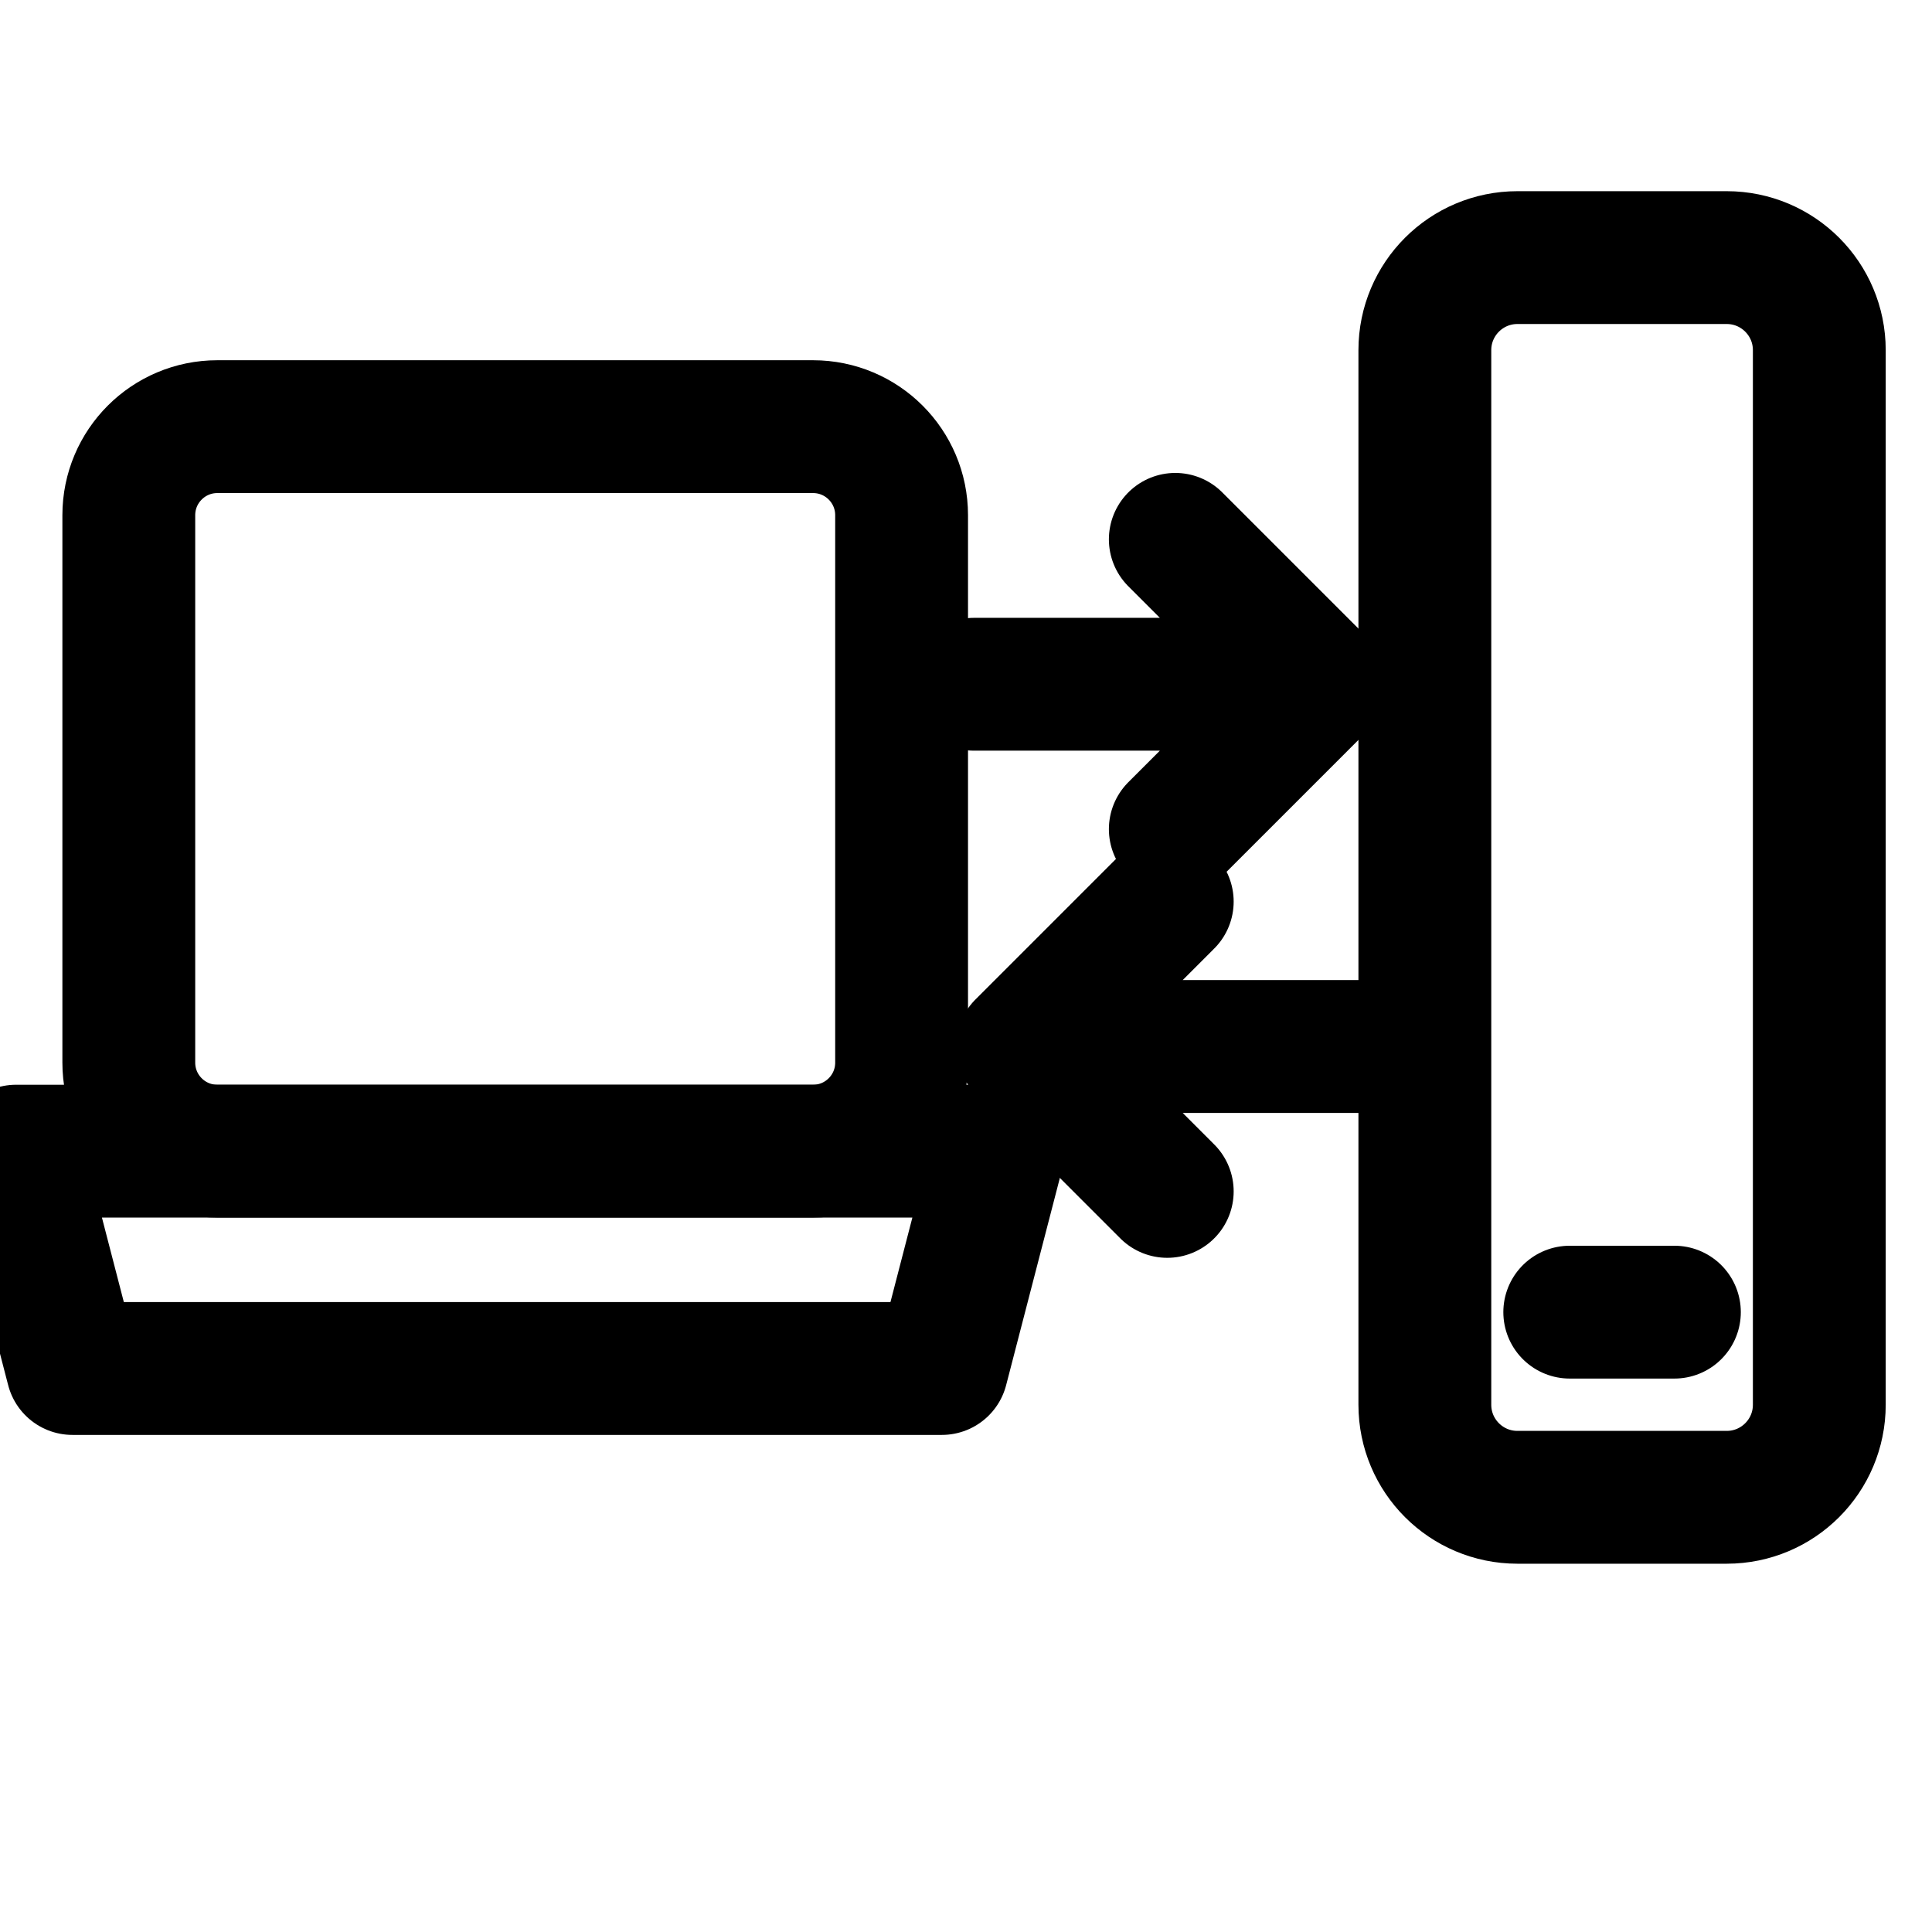
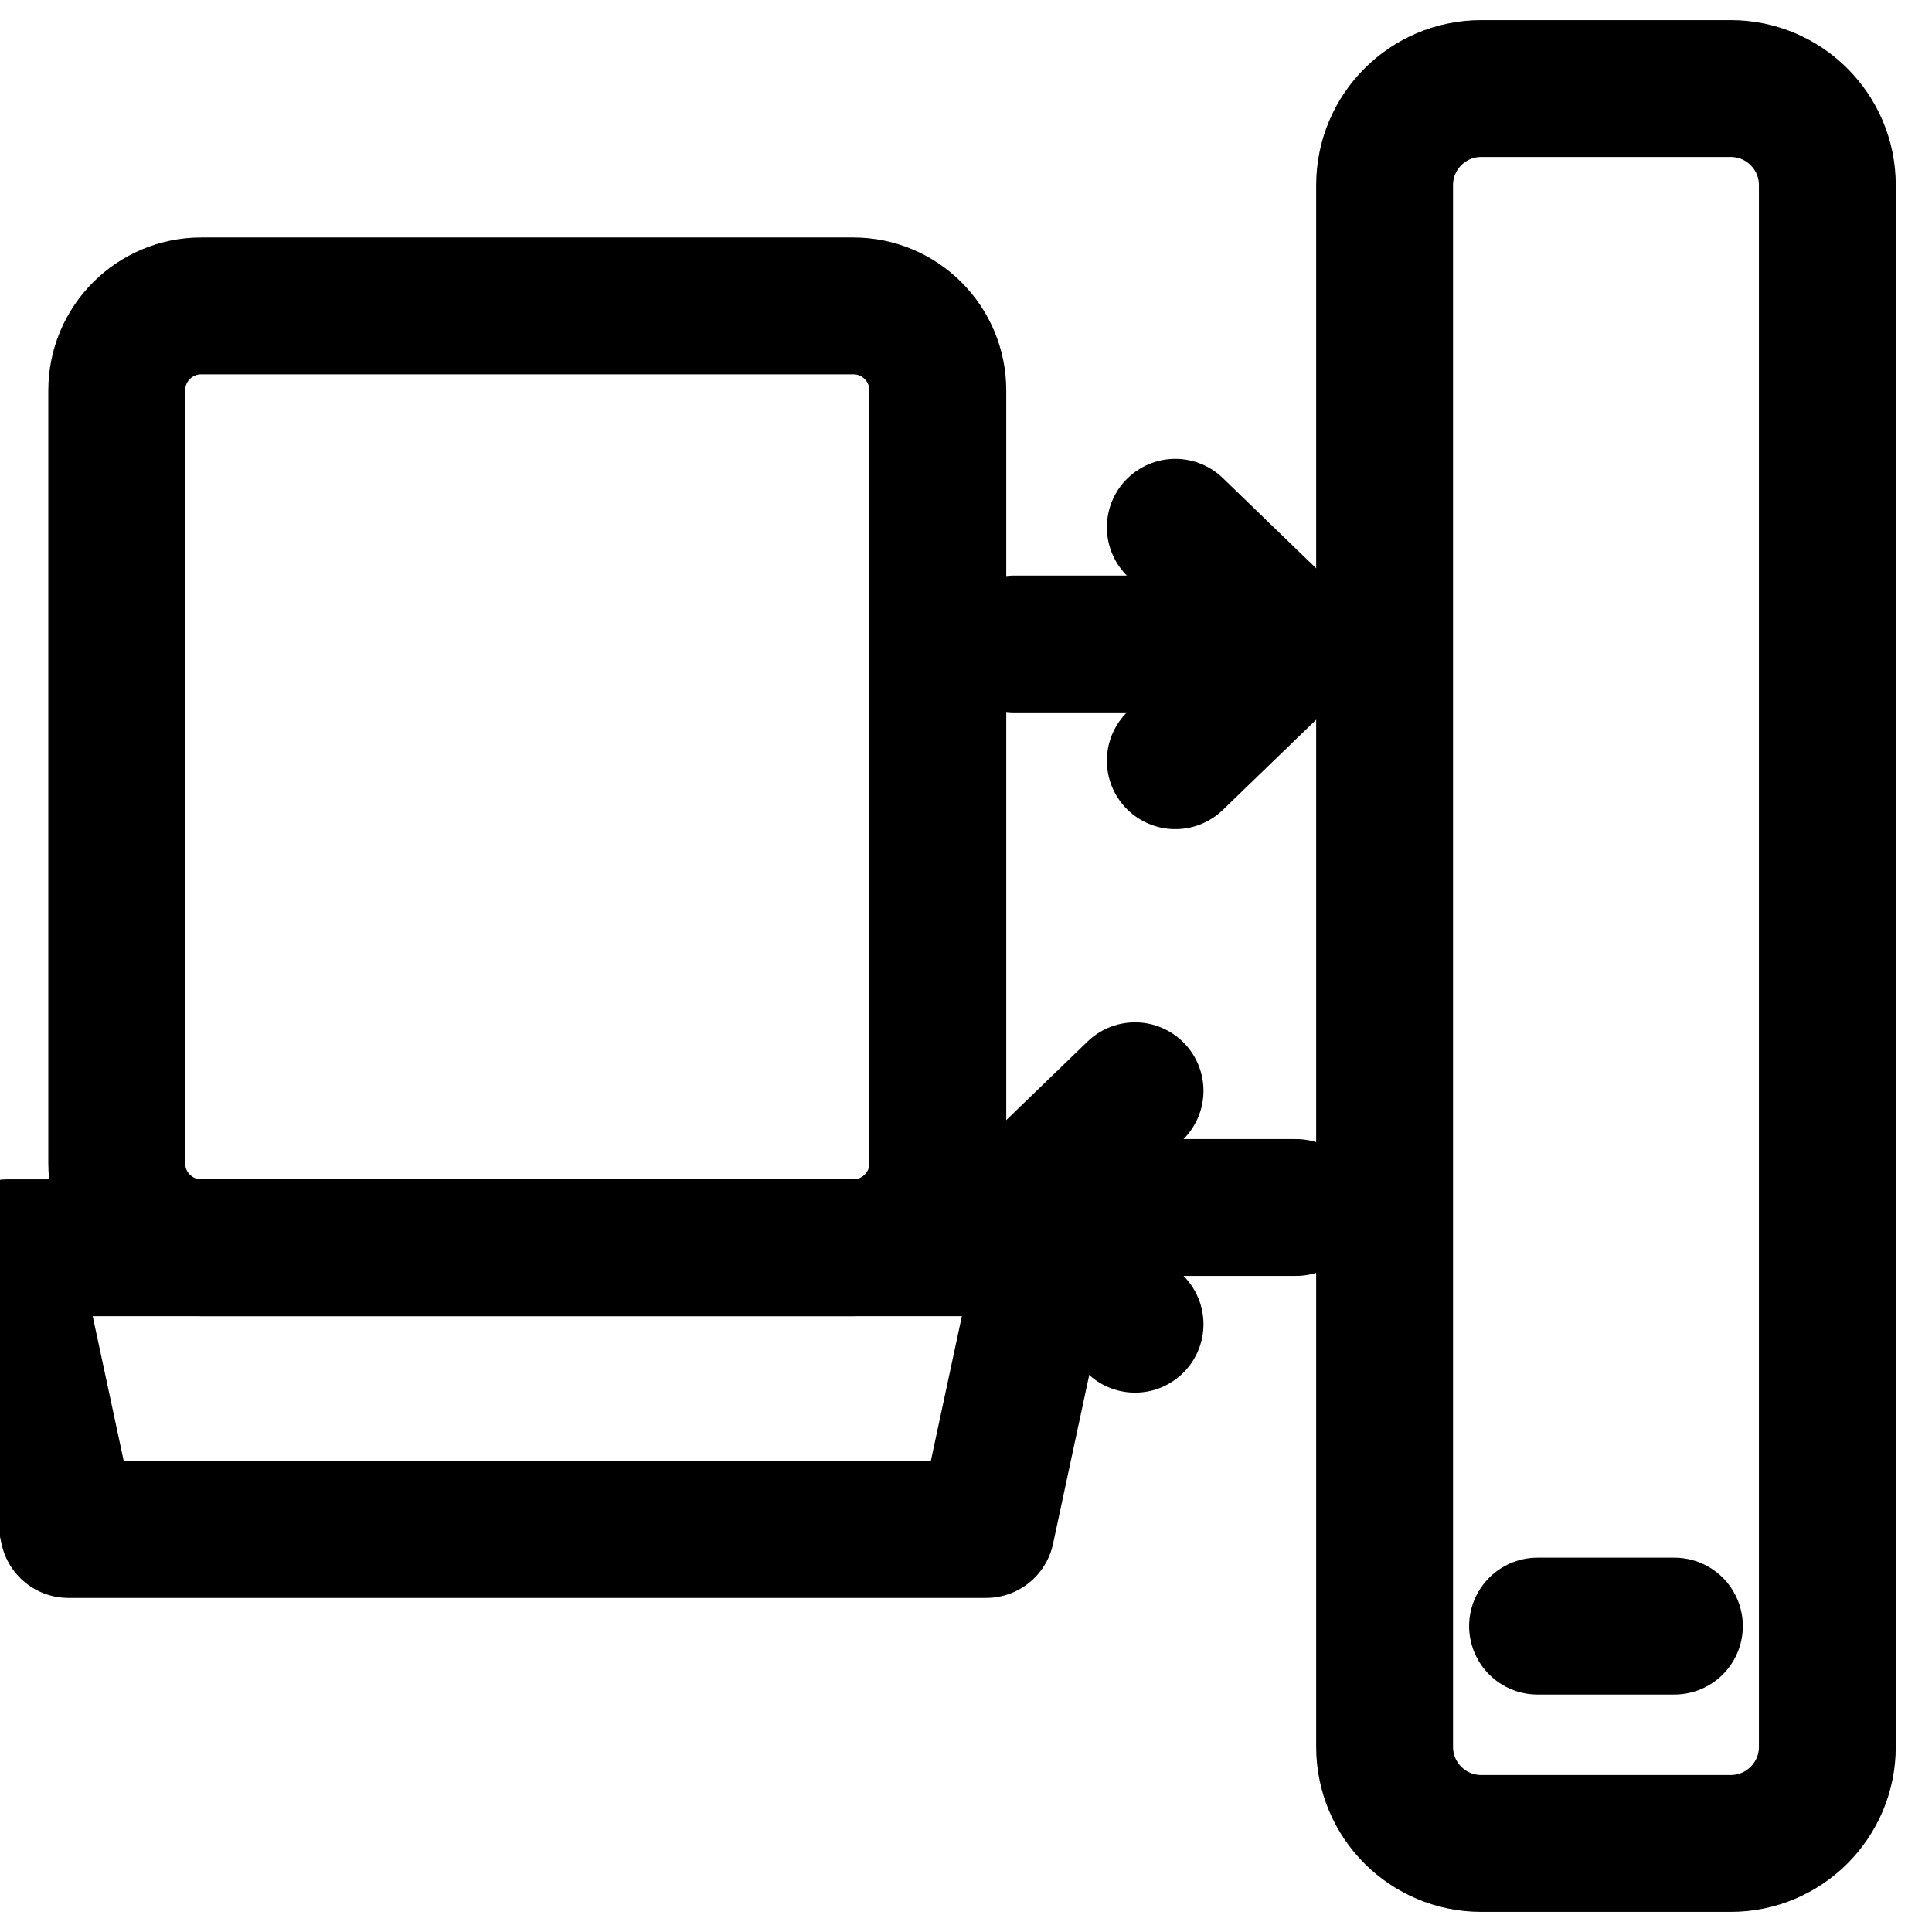
<svg xmlns="http://www.w3.org/2000/svg" width="24" height="24" viewBox="0 0 24 24">
-   <g fill="none" stroke="#000" stroke-width="1.65" stroke-linecap="round" stroke-linejoin="round">
-     <rect x="1.6" y="5.3" width="9.6" height="9" rx="1.1" />
-     <path d="M.9 17h10.8l.7-2.7H.2L.9 17Z" />
-     <rect x="17.7" y="3.2" width="4.9" height="15.4" rx="1.15" />
-     <path d="M19.5 16.3h1.3M12.1 8.5h4.3m-1.8-1.8 1.8 1.8-1.8 1.8M17 13h-4.3m1.8-1.8L12.7 13l1.8 1.8" />
+   <g fill="none" stroke="#000" stroke-width="1.7" stroke-linecap="round" stroke-linejoin="round">
+     <rect x="1.45" y="3.8" width="10.2" height="11.7" rx="1.05" />
+     <path d="M.85 19h11.4l.75-3.5H.1L.85 19Z" />
+     <rect x="17.2" y="1.1" width="5.5" height="21.8" rx="1.2" />
+     <path d="M19.1 20.2h1.7M12.6 8h3.5m-1.5-1.45L16.1 8l-1.5 1.45M16.1 15h-3.5m1.5-1.45L12.6 15l1.5 1.45" />
  </g>
</svg>
